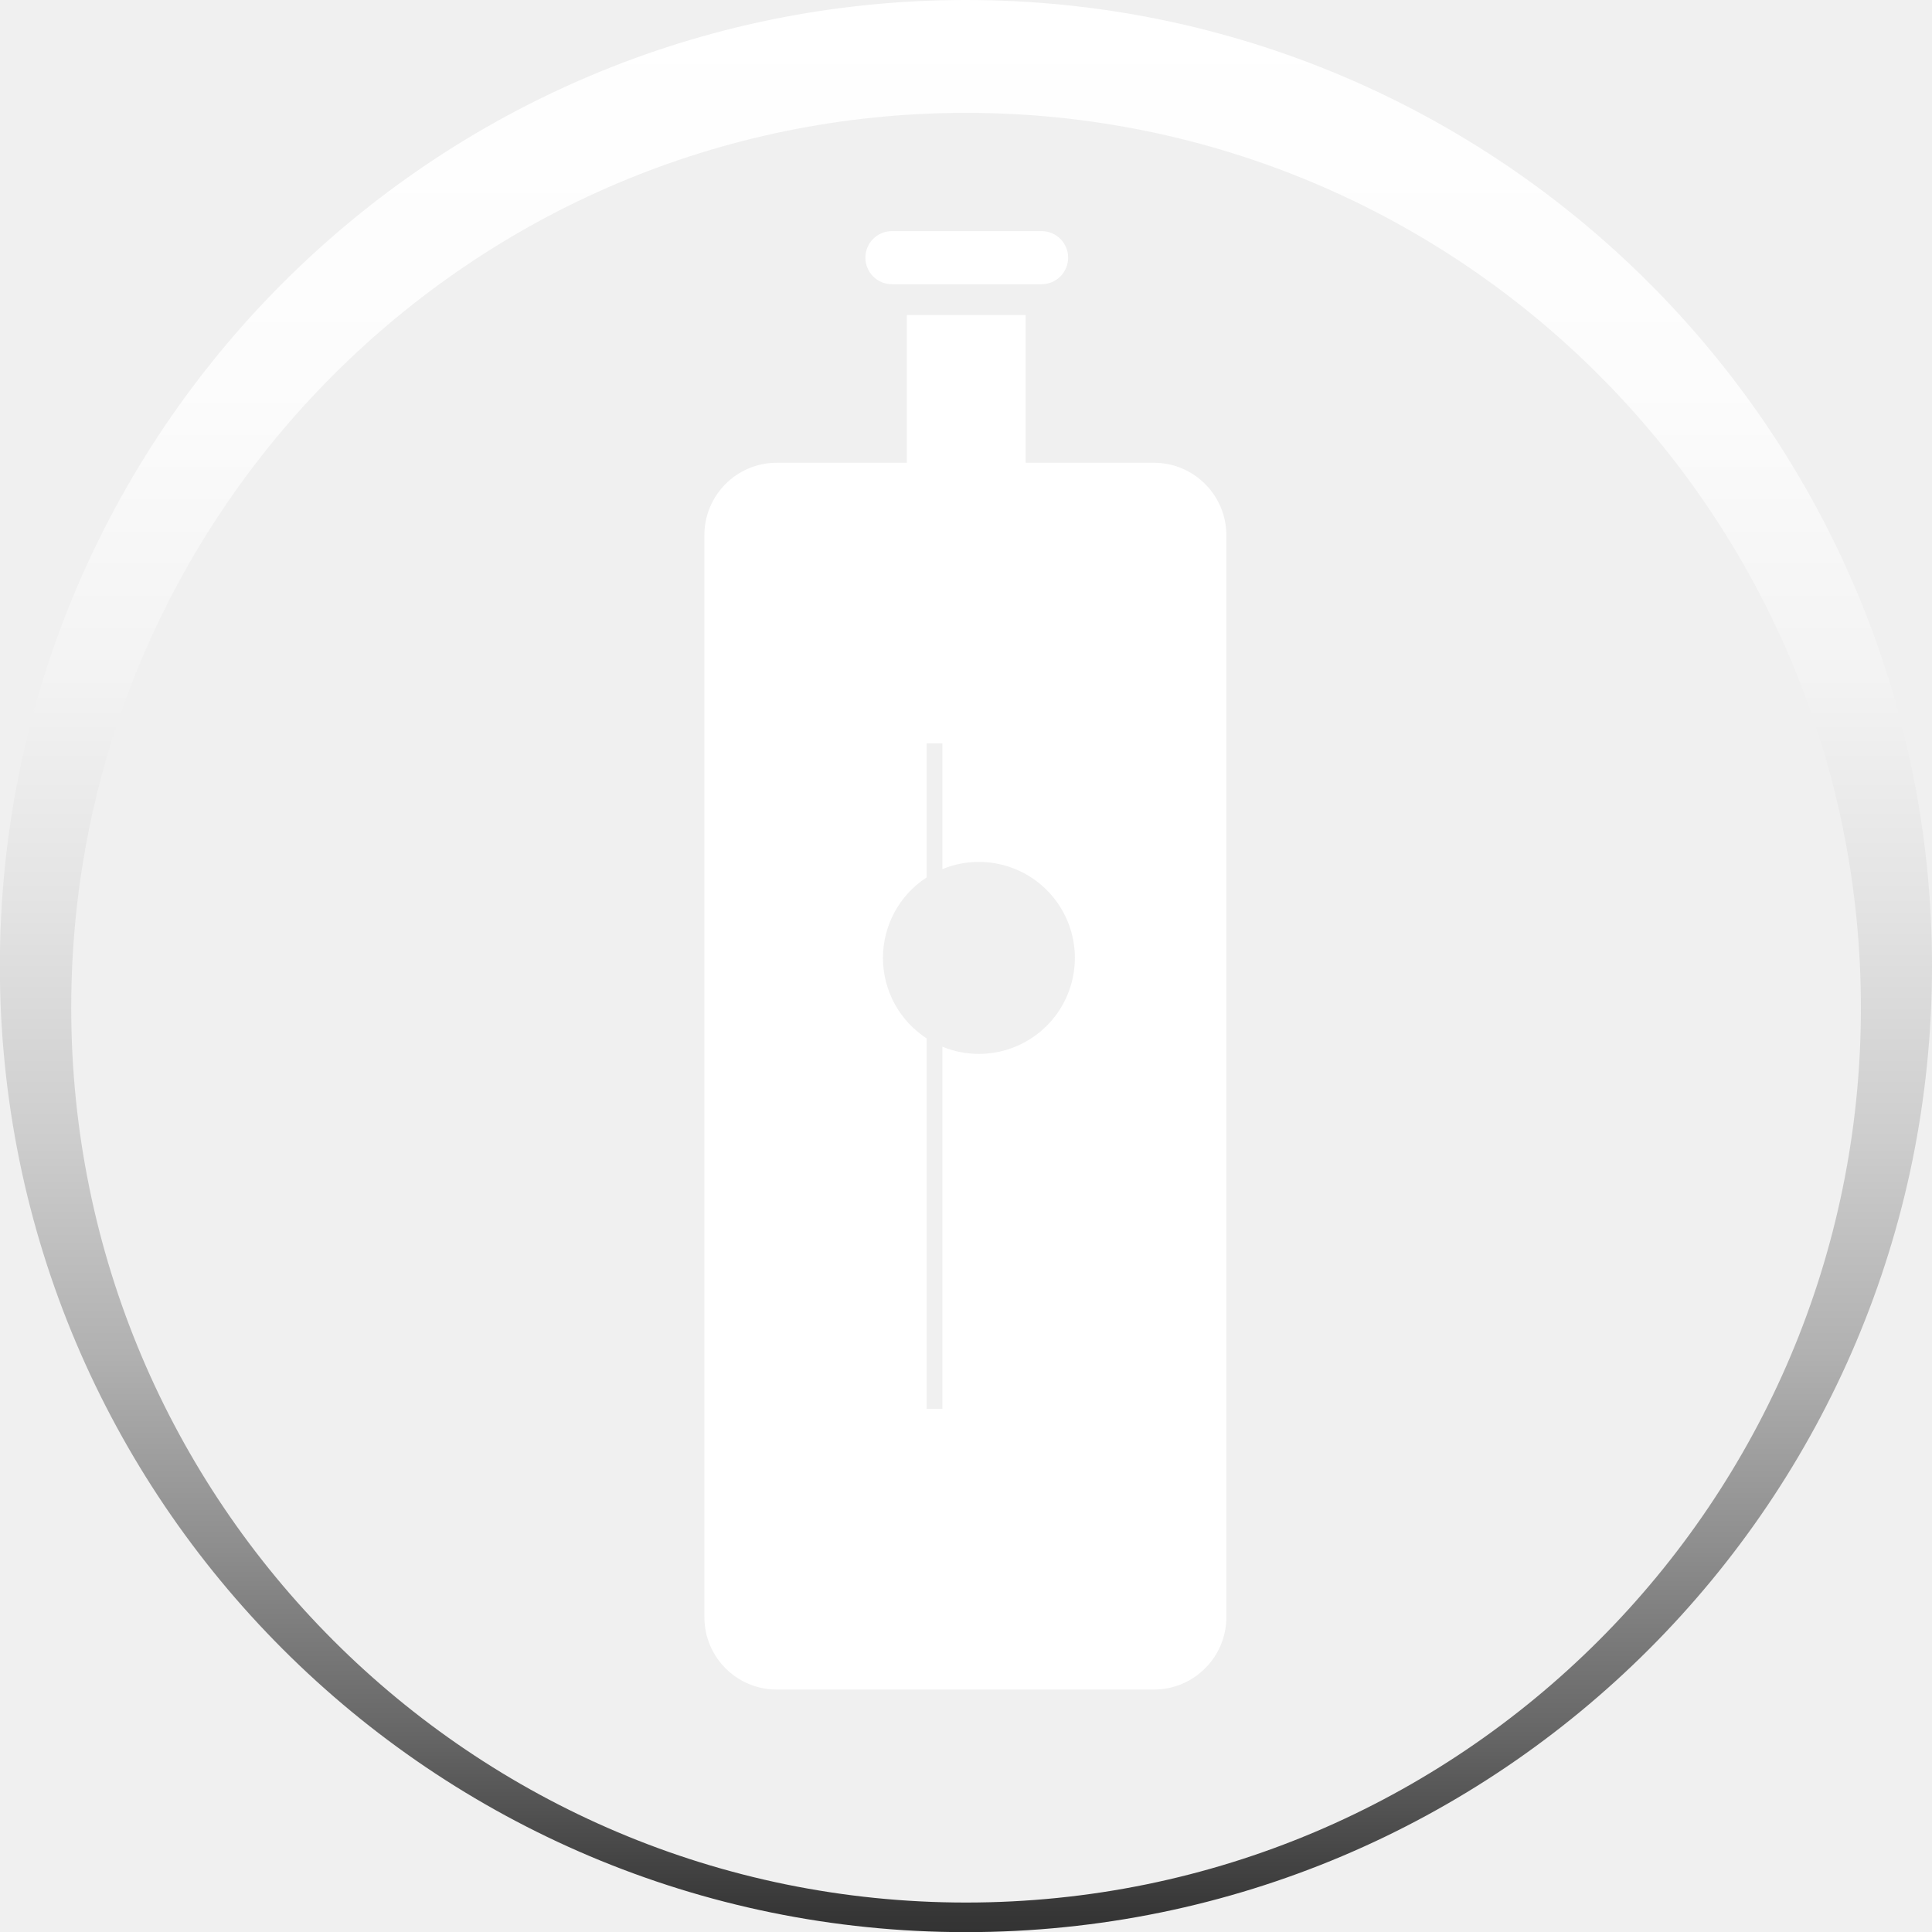
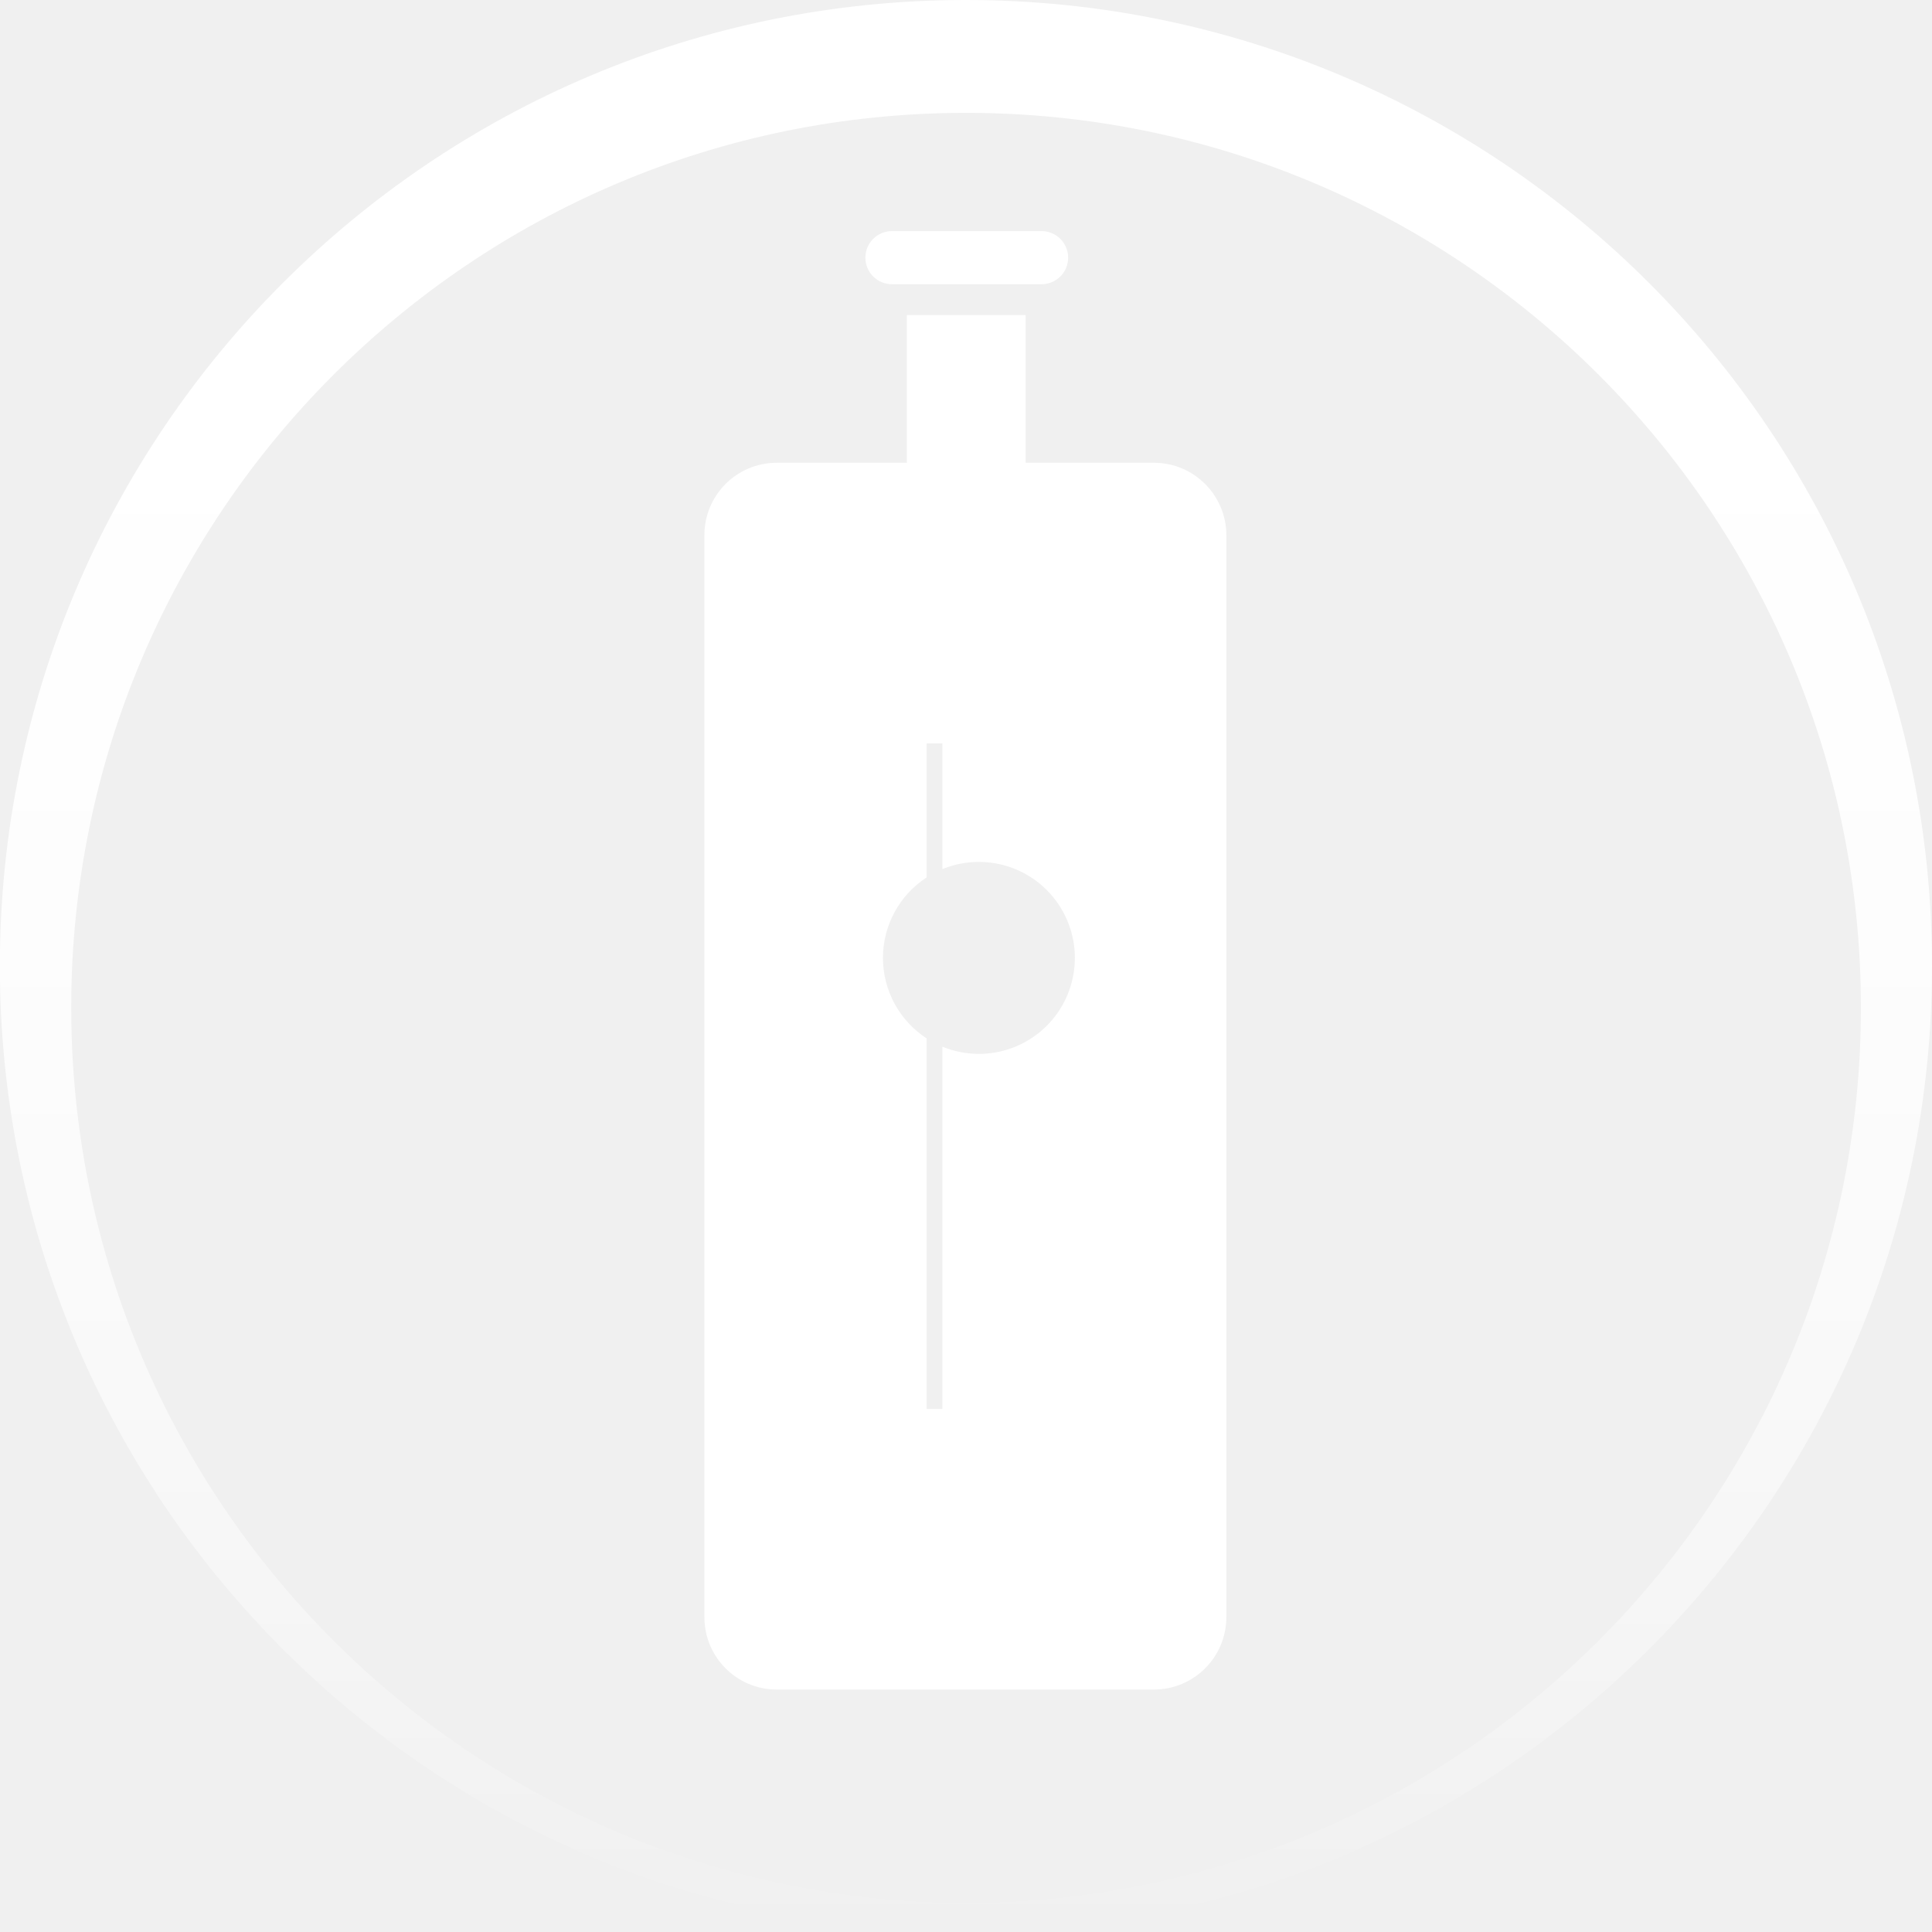
<svg xmlns="http://www.w3.org/2000/svg" viewBox="0 0 139.69 139.69">
  <defs>
    <style>.cls-1{fill:url(#linear-gradient);}.cls-2{fill:#fff;}</style>
-     <linearGradient id="linear-gradient" x1="69.84" x2="69.84" y2="139.69" gradientUnits="userSpaceOnUse">
+     <linearGradient id="linear-gradient" x1="-14820.85" y1="-8150.22" x2="-14820.85" y2="-8010.53" gradientTransform="translate(14890.69 8150.22)" gradientUnits="userSpaceOnUse">
      <stop offset="0" stop-color="#fff" />
-       <stop offset="0.2" stop-color="#fcfcfc" />
-       <stop offset="0.35" stop-color="#f3f3f3" />
-       <stop offset="0.47" stop-color="#e3e3e3" />
-       <stop offset="0.59" stop-color="#cdcdcd" />
-       <stop offset="0.7" stop-color="#b1b1b1" />
-       <stop offset="0.8" stop-color="#8e8e8e" />
-       <stop offset="0.9" stop-color="#656565" />
-       <stop offset="0.99" stop-color="#363636" />
-       <stop offset="1" stop-color="#333" />
+       <stop offset="0.19" stop-color="#fff" stop-opacity="0.99" />
+       <stop offset="0.32" stop-color="#fff" stop-opacity="0.95" />
+       <stop offset="0.44" stop-color="#fff" stop-opacity="0.89" />
+       <stop offset="0.54" stop-color="#fff" stop-opacity="0.81" />
+       <stop offset="0.64" stop-color="#fff" stop-opacity="0.69" />
+       <stop offset="0.74" stop-color="#fff" stop-opacity="0.56" />
+       <stop offset="0.83" stop-color="#fff" stop-opacity="0.39" />
+       <stop offset="0.91" stop-color="#fff" stop-opacity="0.21" />
+       <stop offset="1" stop-color="#fff" stop-opacity="0" />
    </linearGradient>
  </defs>
  <g id="Layer_2" data-name="Layer 2">
    <g id="Layer_2-2" data-name="Layer 2">
      <path class="cls-1" d="M139.69,69.84A69.85,69.85,0,1,1,69.84,0,69.85,69.85,0,0,1,139.69,69.84ZM69.84,8.16a64.7,64.7,0,1,0,64.71,64.7A64.7,64.7,0,0,0,69.84,8.16Z" />
-       <path class="cls-2" d="M83.43,33.46H74.16V22.78H65.57V33.46H56.16a5.23,5.23,0,0,0-5.23,5.23v78.24a5.23,5.23,0,0,0,5.23,5.23H83.43a5.24,5.24,0,0,0,5.24-5.23V38.69A5.24,5.24,0,0,0,83.43,33.46ZM70.79,76.2a6.88,6.88,0,0,1-2.65-.52v26.19H67V75.08a6.94,6.94,0,0,1,0-11.64V53.75h1.14v9.09A6.94,6.94,0,1,1,70.79,76.2Zm-6.3-55.65H75.31a1.92,1.92,0,1,0,0-3.84H64.49a1.92,1.92,0,1,0,0,3.84Z" />
+       <path class="cls-2" d="M83.43,33.46H74.16V22.78H65.57V33.46H56.16a5.23,5.23,0,0,0-5.23,5.23v78.24a5.23,5.23,0,0,0,5.23,5.23H83.43a5.24,5.24,0,0,0,5.24-5.23V38.69A5.24,5.24,0,0,0,83.43,33.46ZM70.79,76.2a7.07,7.07,0,0,1-2.65-.52v26.19H67V75.08a6.94,6.94,0,0,1,0-11.64V53.75h1.14v9.09A6.94,6.94,0,1,1,70.79,76.2Zm-6.3-55.65H75.31a1.92,1.92,0,1,0,0-3.84H64.49a1.92,1.92,0,1,0,0,3.84Z" />
    </g>
  </g>
</svg>
